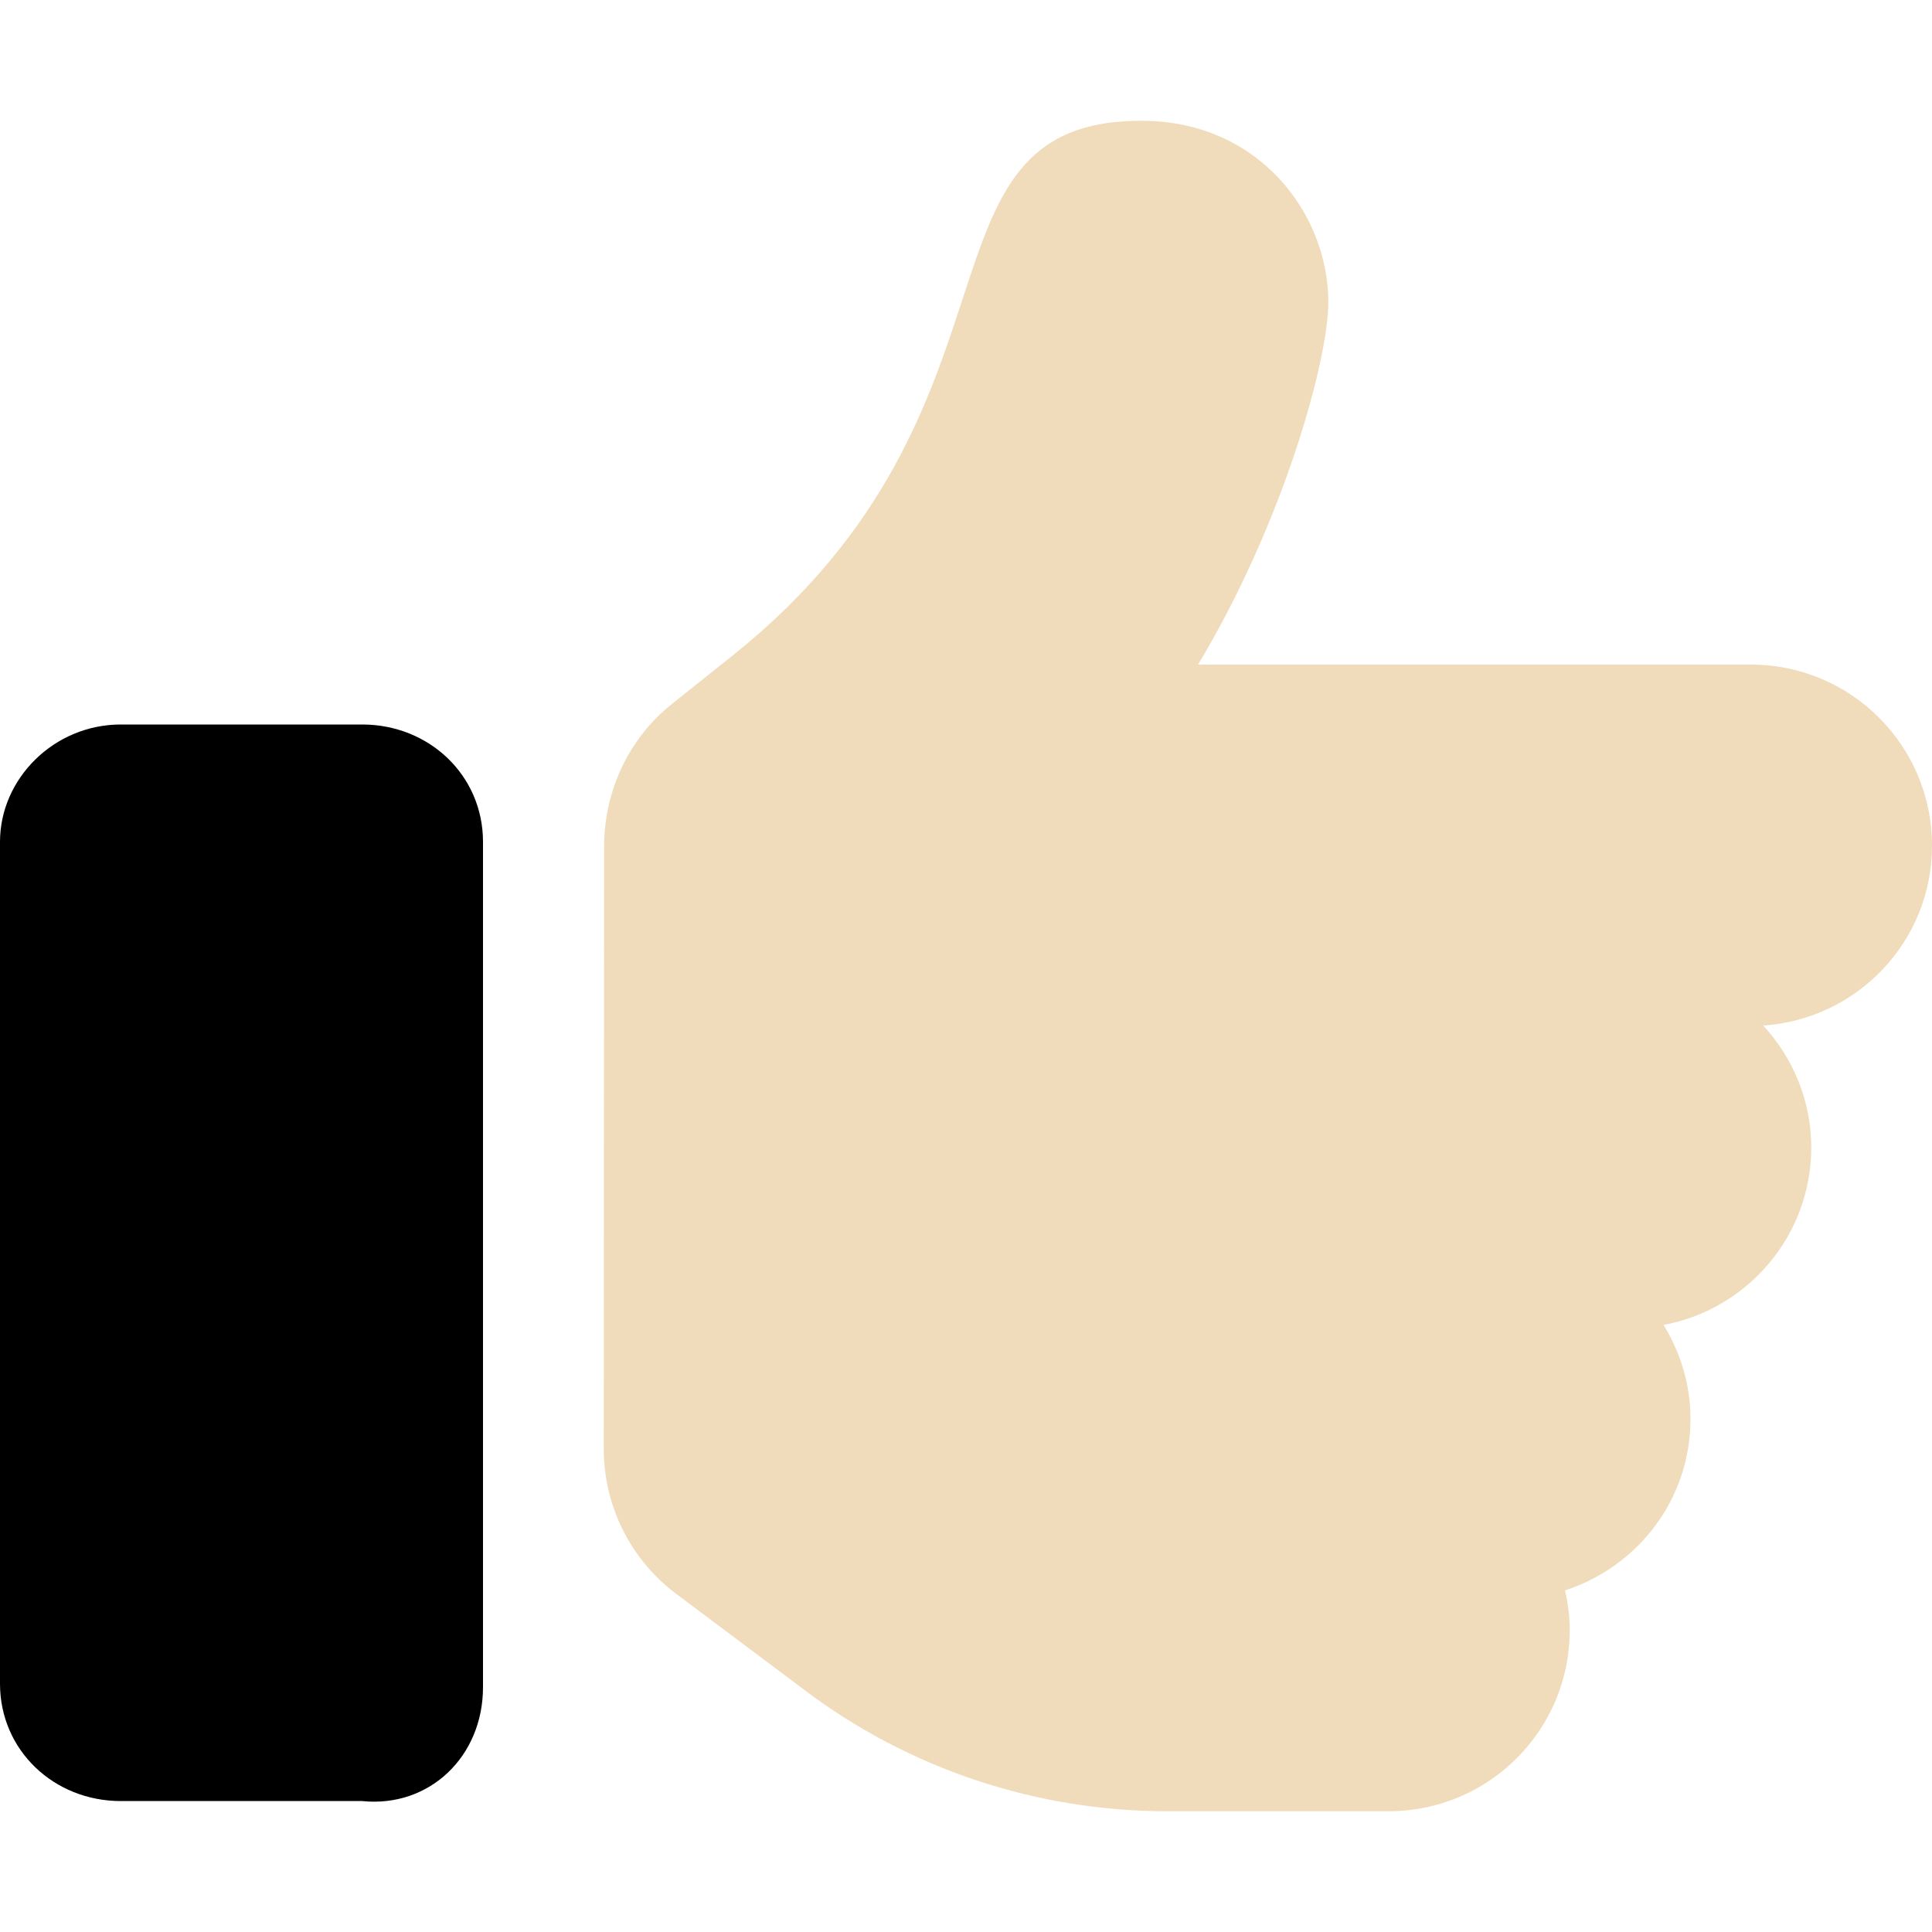
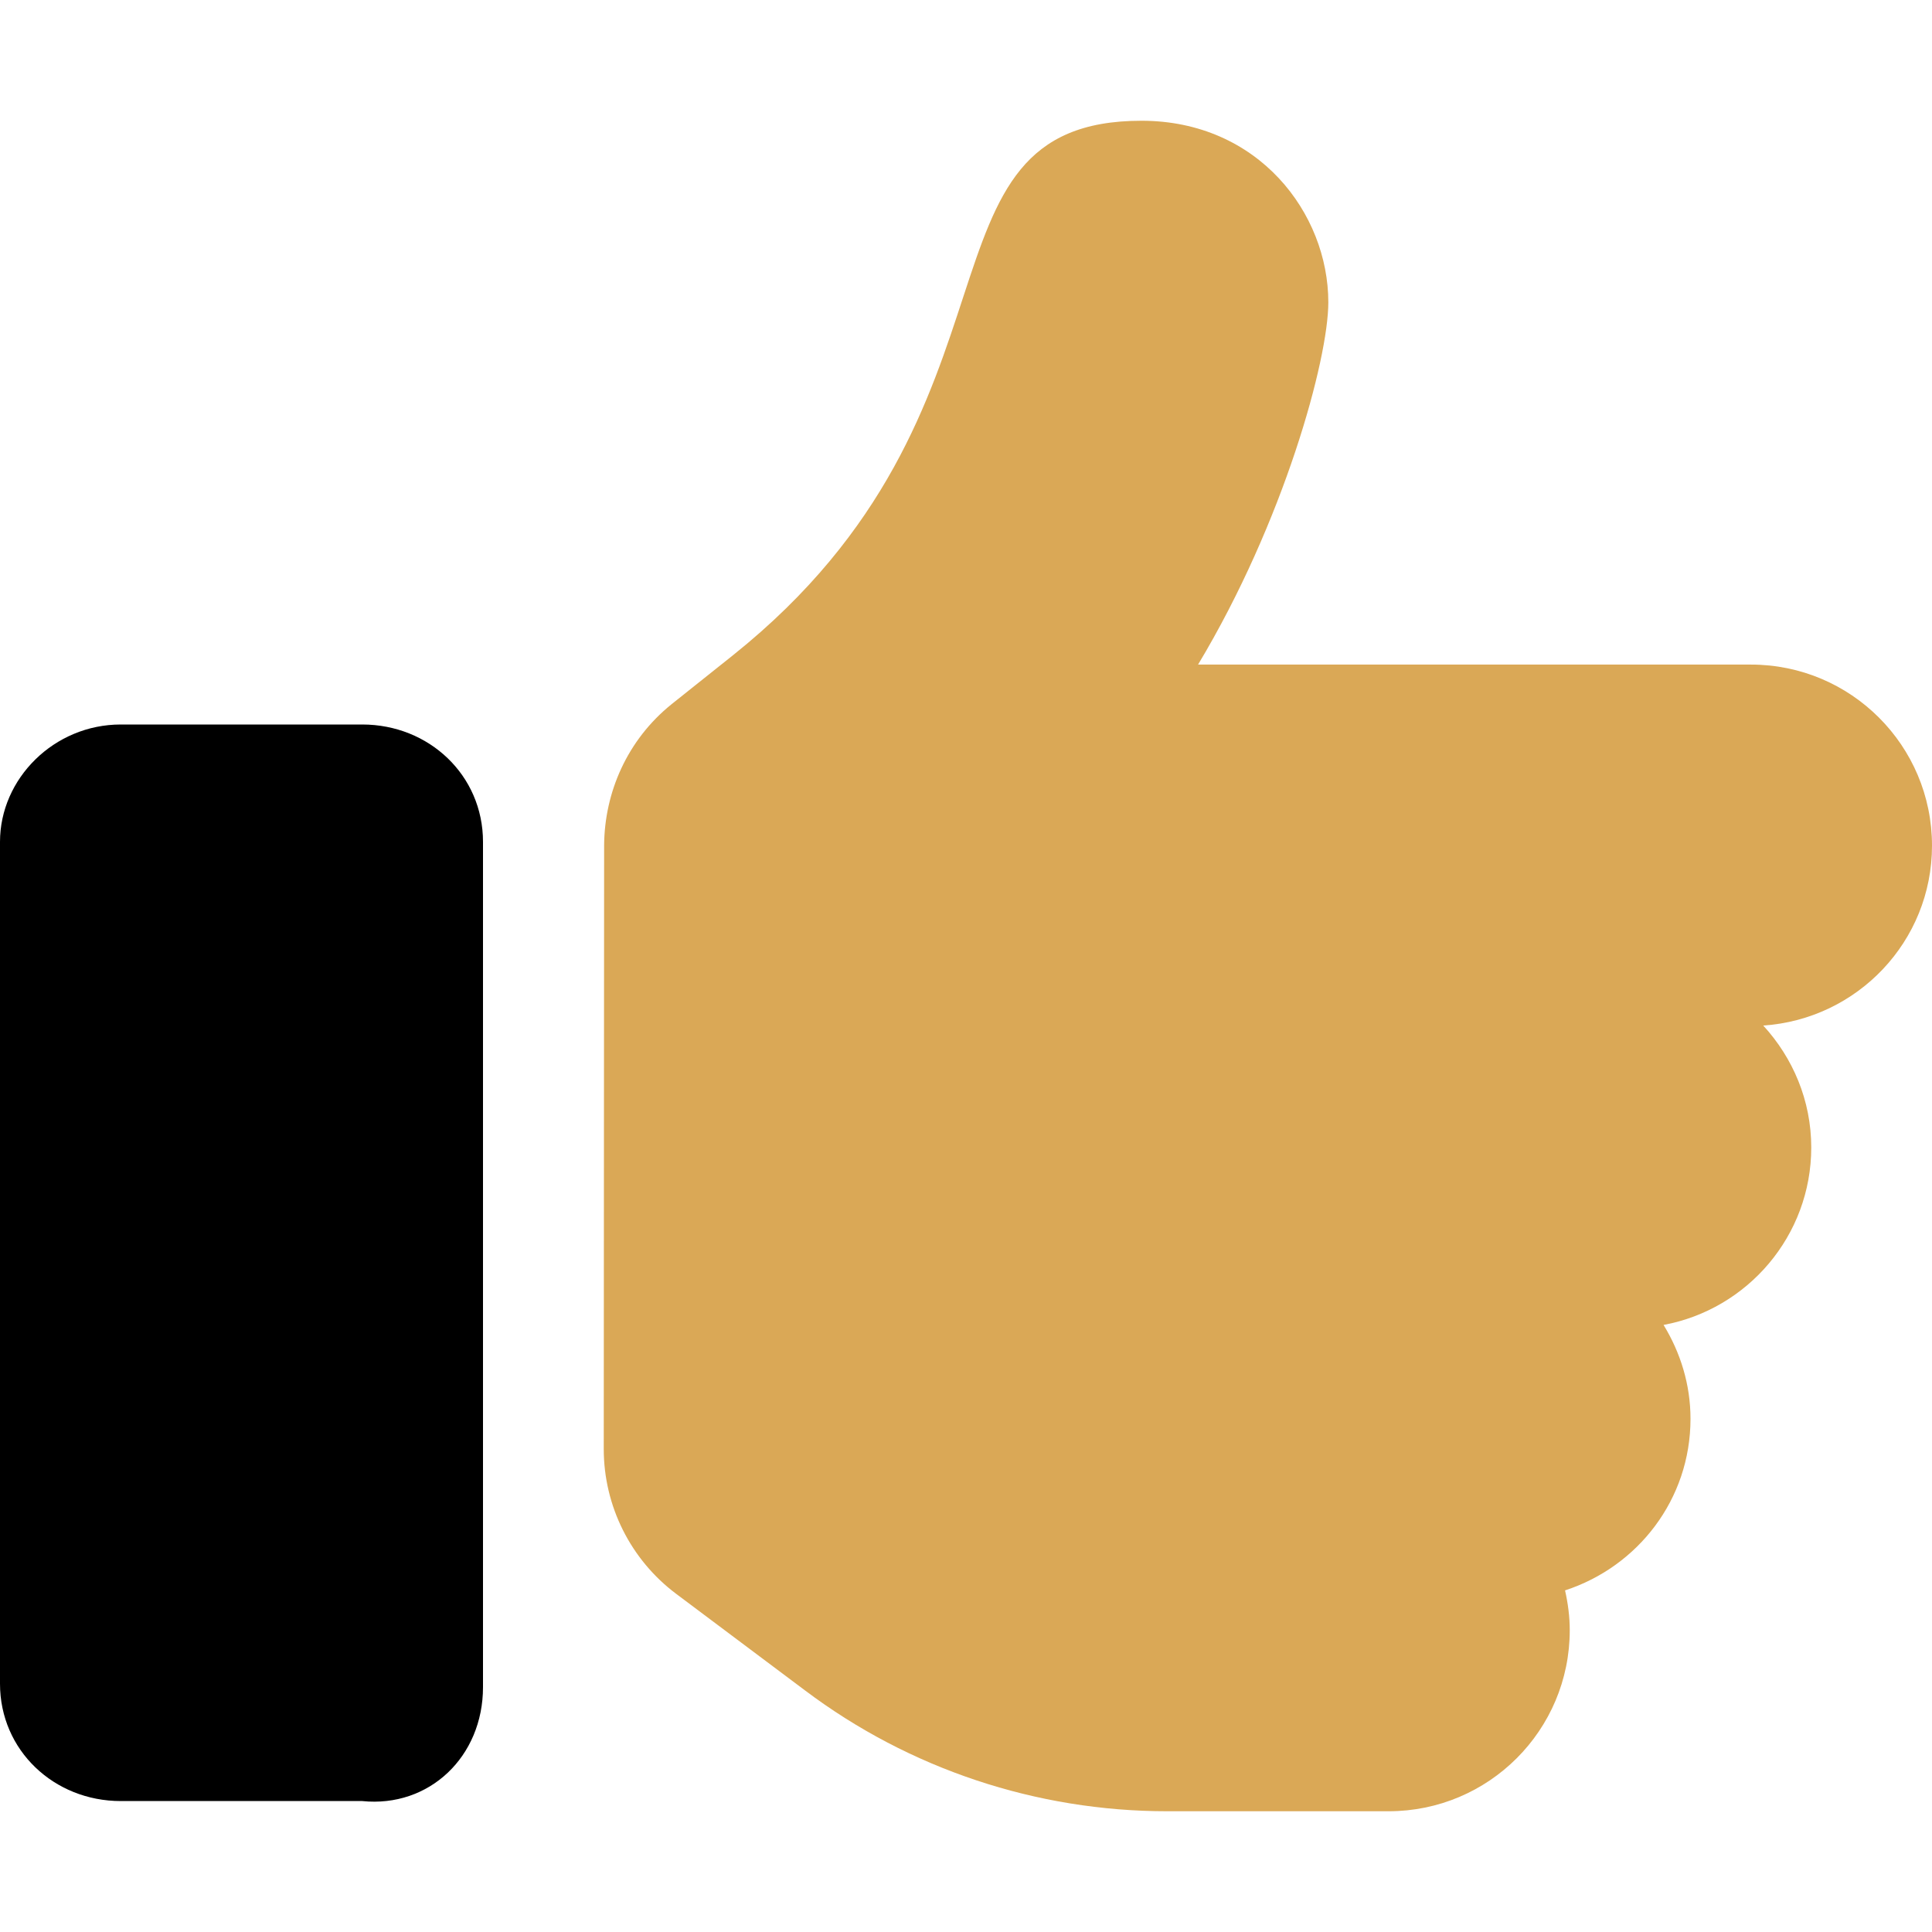
<svg xmlns="http://www.w3.org/2000/svg" viewBox="0 0 512 512">
  <defs>
-     <style>.fa-secondary{opacity:.4;fill:#Daa856}path{fill:8D1120}
-  </style>
+     <style>.fa-secondary{fill:#Daa856}path{fill:8D1120} </style>
  </defs>
  <path class="fa-primary" d="M128 447.1V223.1c0-17.67-14.33-31.1-32-31.1H32c-17.67 0-32 14.33-32 31.1v223.1c0 17.67 14.33 31.1 32 31.1h64C113.7 479.1 128 465.6 128 447.1z" />
  <path class="fa-secondary" d="M512 224.1c0-26.5-21.48-47.98-48-47.98h-146.5c22.77-37.91 34.52-80.88 34.52-96.02C352 56.52 333.5 32 302.5 32c-63.13 0-26.36 76.15-108.2 141.6L178 186.6C166.2 196.1 160.2 210 160.1 224c-.023 .023 0 0 0 0L160 384c0 15.1 7.113 29.33 19.2 38.39l34.14 25.59C241 468.8 274.7 480 309.3 480H368c26.52 0 48-21.47 48-47.98c0-3.635-.48-7.143-1.246-10.55C434 415.2 448 397.4 448 376c0-9.148-2.697-17.61-7.139-24.88C463.1 347 480 327.5 480 304.1c0-12.5-4.893-23.78-12.72-32.32C492.2 270.1 512 249.5 512 224.1z" />
</svg>
